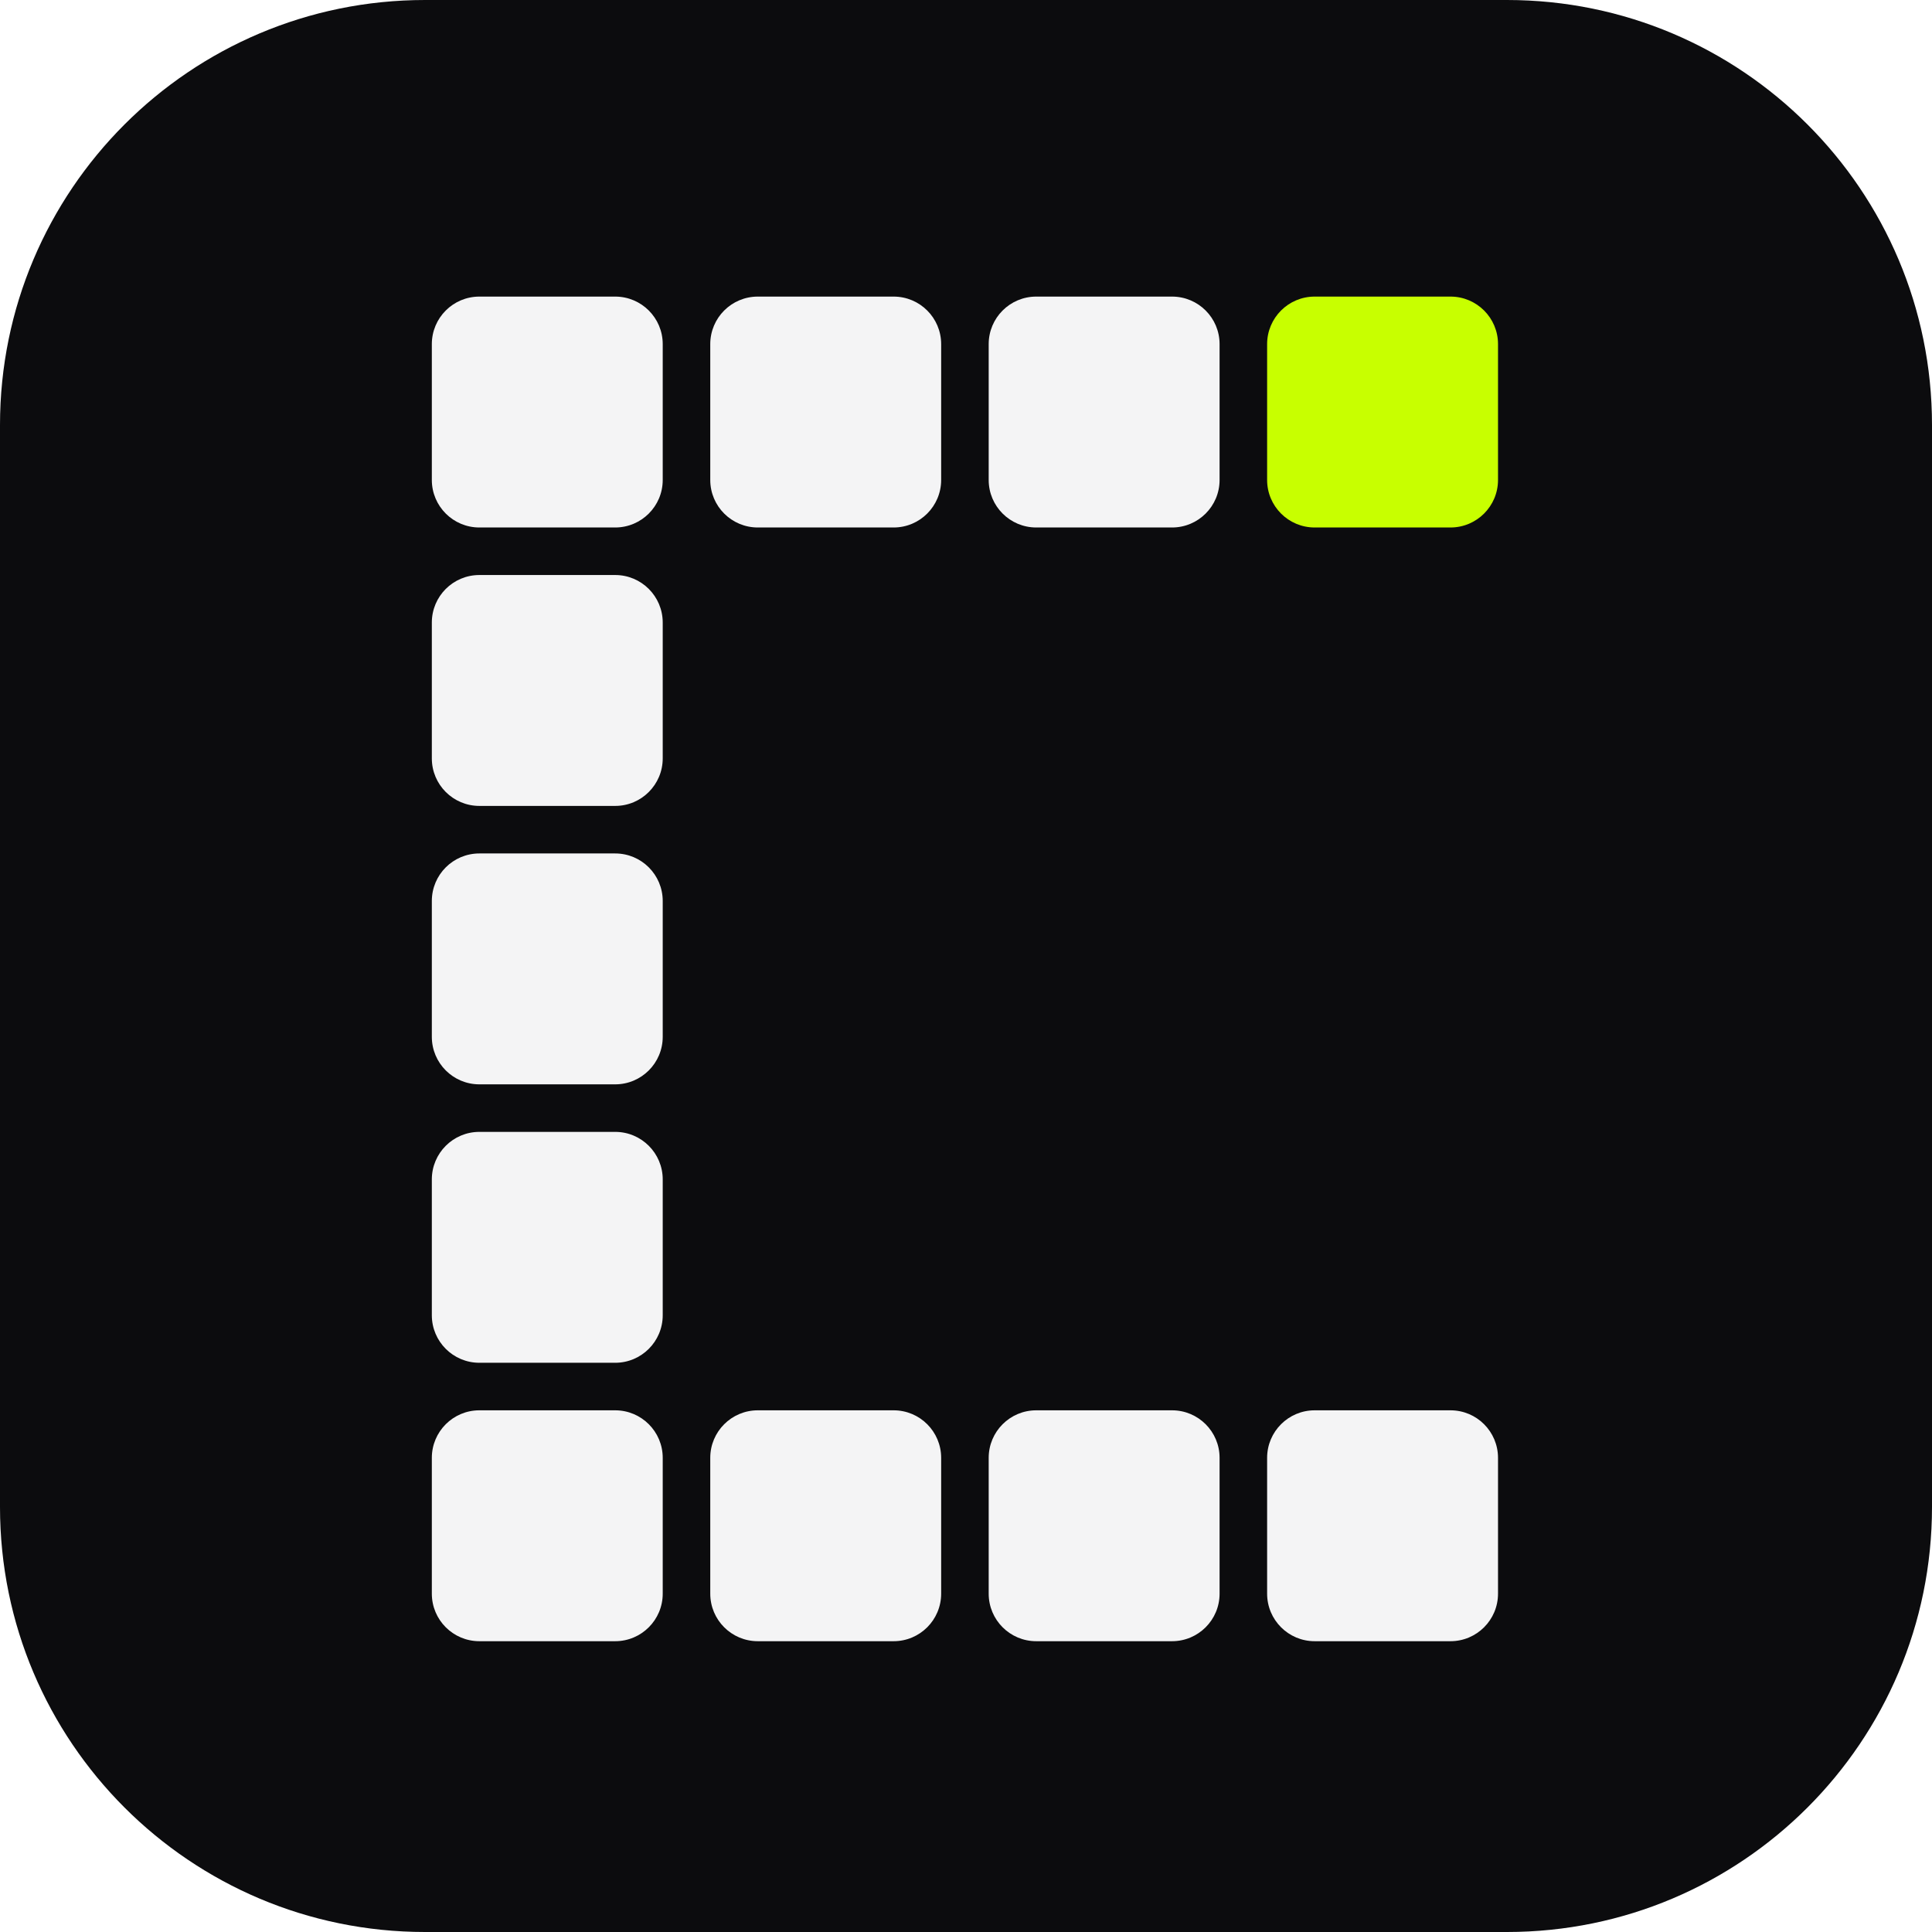
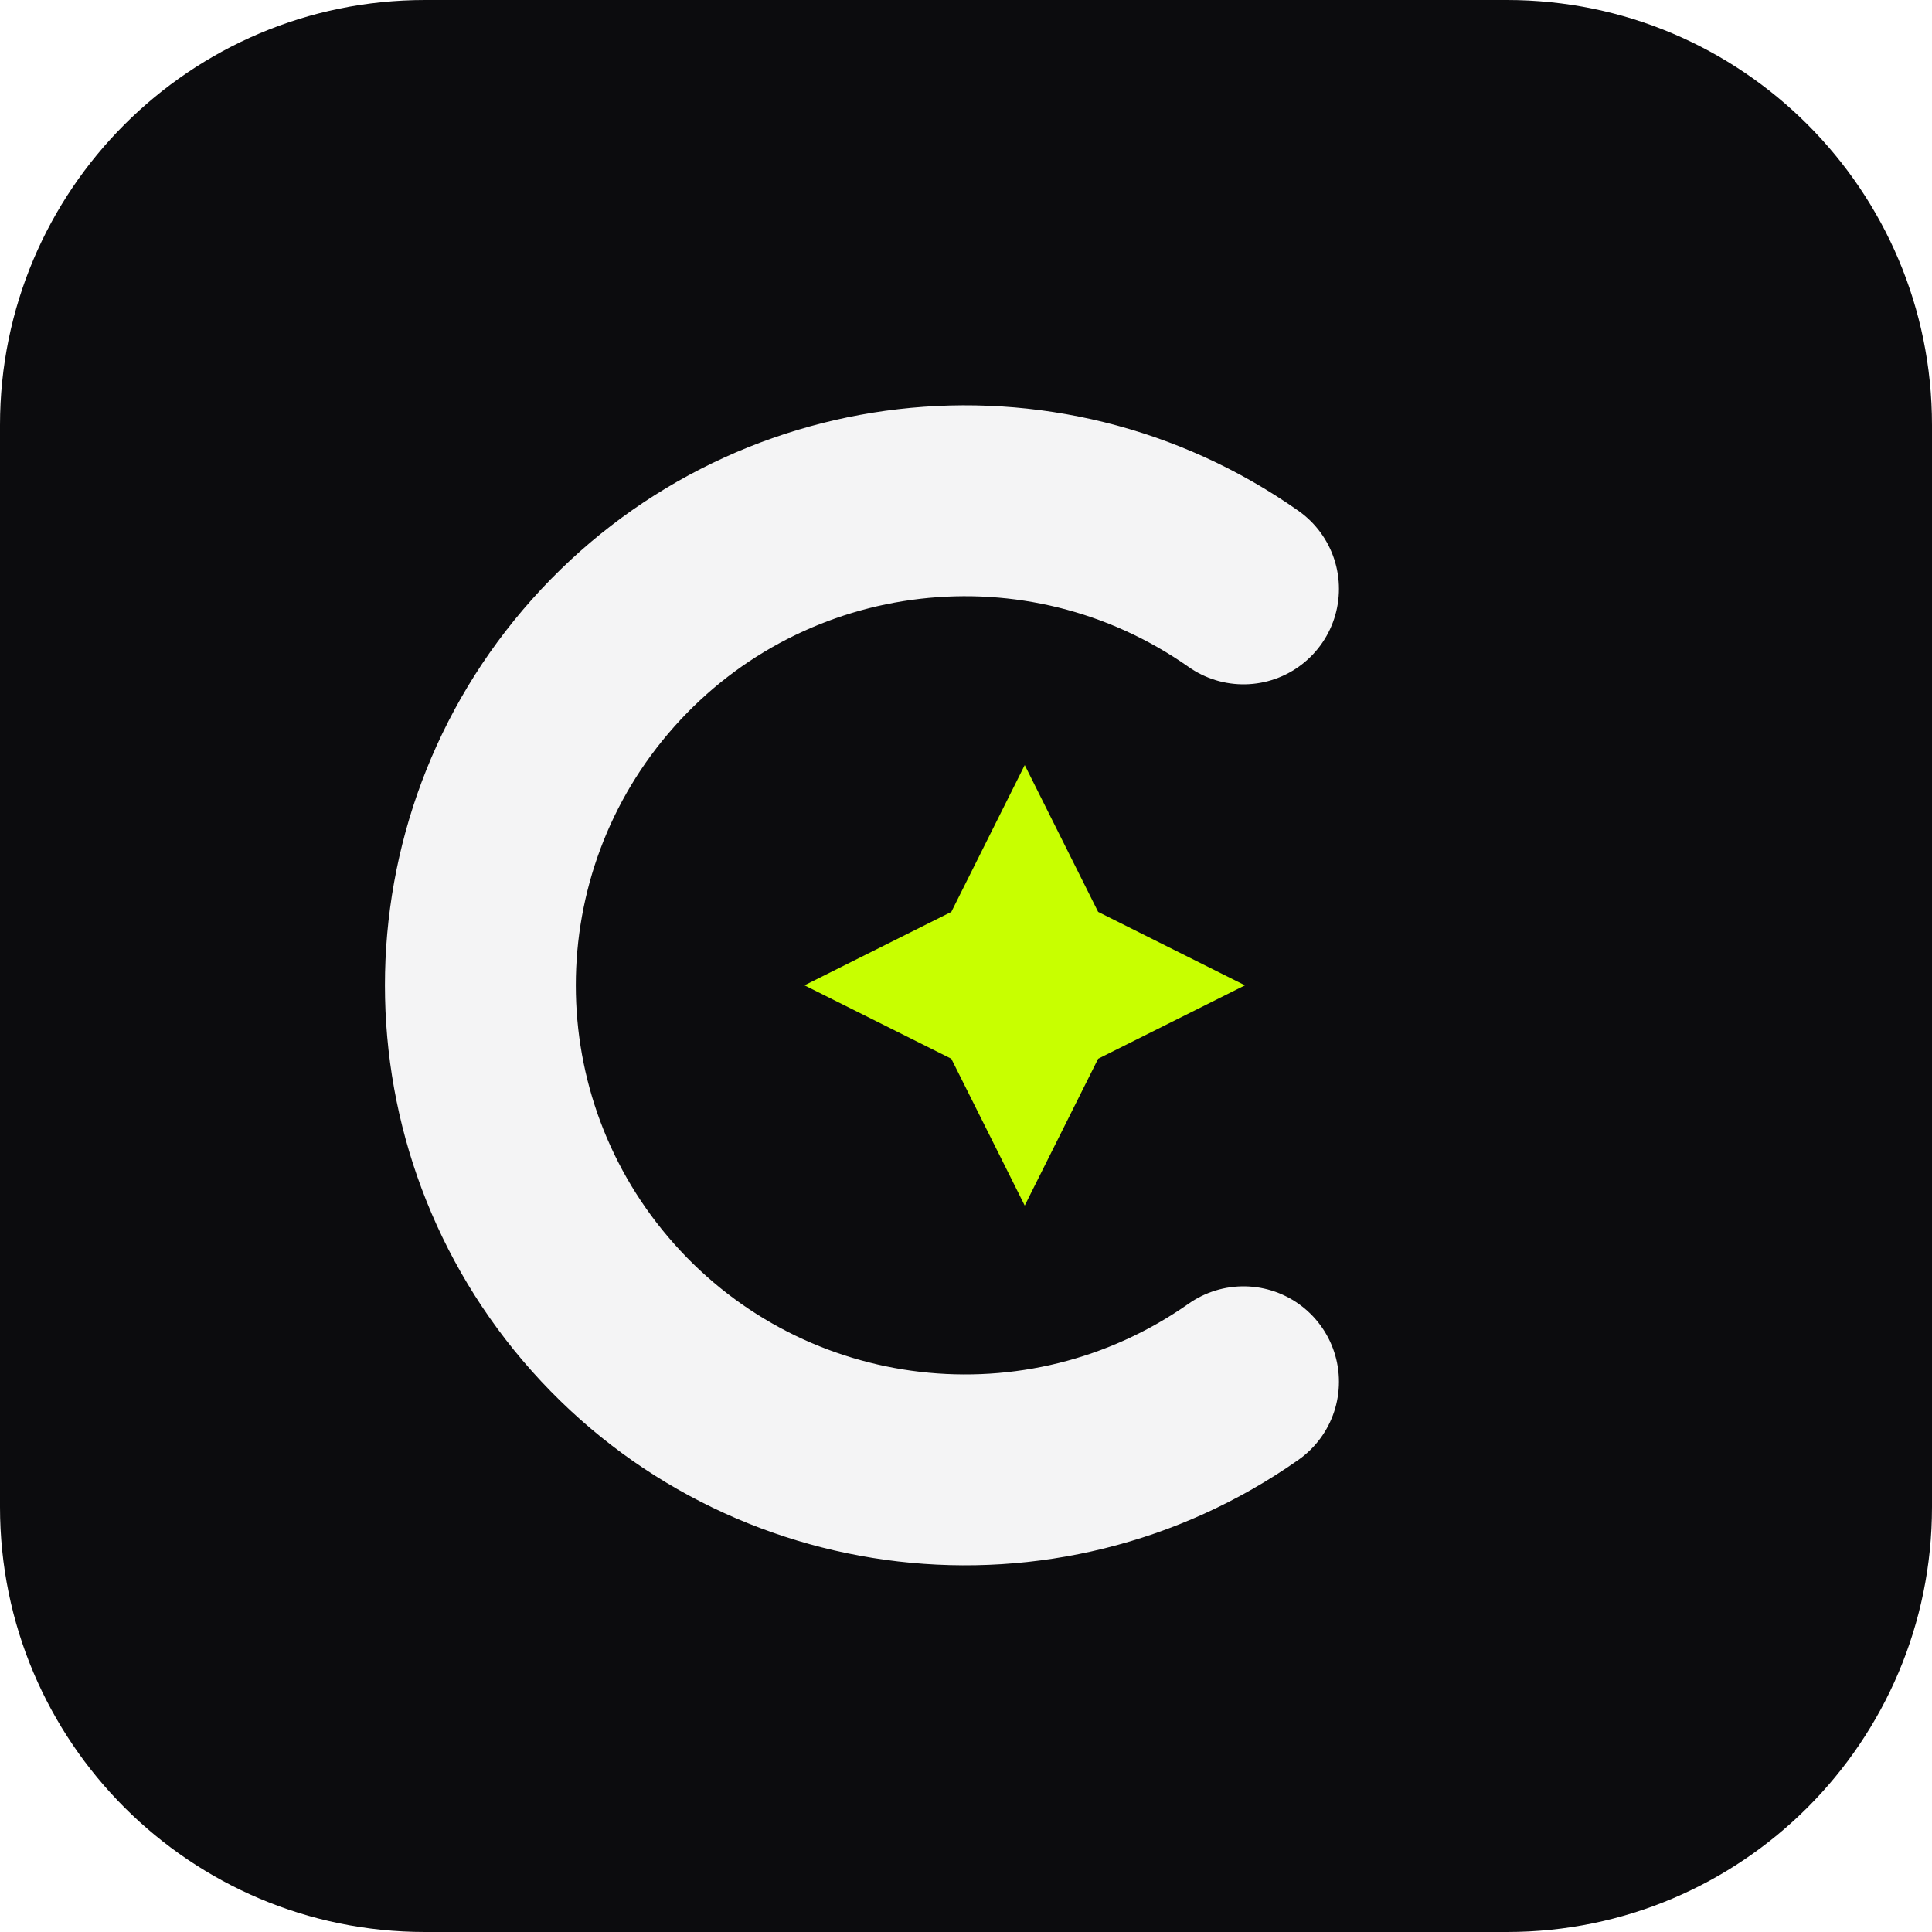
<svg xmlns="http://www.w3.org/2000/svg" viewBox="0 0 100 100">
  <rect width="100" height="100" rx="22" fill="#0C0C0E" />
-   <g transform="translate(22,15) scale(0.703)" fill="#F4F4F5">
-     <rect x="0.5" y="0.5" width="17" height="17" rx="3.5" />
-     <rect x="21" y="0.5" width="17" height="17" rx="3.5" />
-     <rect x="41.5" y="0.5" width="17" height="17" rx="3.5" />
-     <rect x="0.5" y="21" width="17" height="17" rx="3.5" />
-     <rect x="0.5" y="41.5" width="17" height="17" rx="3.5" />
-     <rect x="0.5" y="62" width="17" height="17" rx="3.5" />
-     <rect x="0.5" y="82.5" width="17" height="17" rx="3.5" />
-     <rect x="21" y="82.5" width="17" height="17" rx="3.5" />
-     <rect x="41.5" y="82.5" width="17" height="17" rx="3.5" />
-     <rect x="62" y="82.5" width="17" height="17" rx="3.5" />
-     <rect x="62" y="0.5" width="17" height="17" rx="3.5" fill="#C8FF00" />
+   <g transform="translate(12,13) scale(0.76)">
+     <g transform="translate(4,0)">
+       <path d="M64.9 77 A33 33 0 1 1 64.9 23" fill="none" stroke="#F4F4F5" stroke-width="13" stroke-linecap="round" />
+       <path d="M50 35 L55 45 L65 50 L55 55 L50 65 L45 55 L35 50 L45 45 Z" fill="#C8FF00" />
+     </g>
  </g>
</svg>
